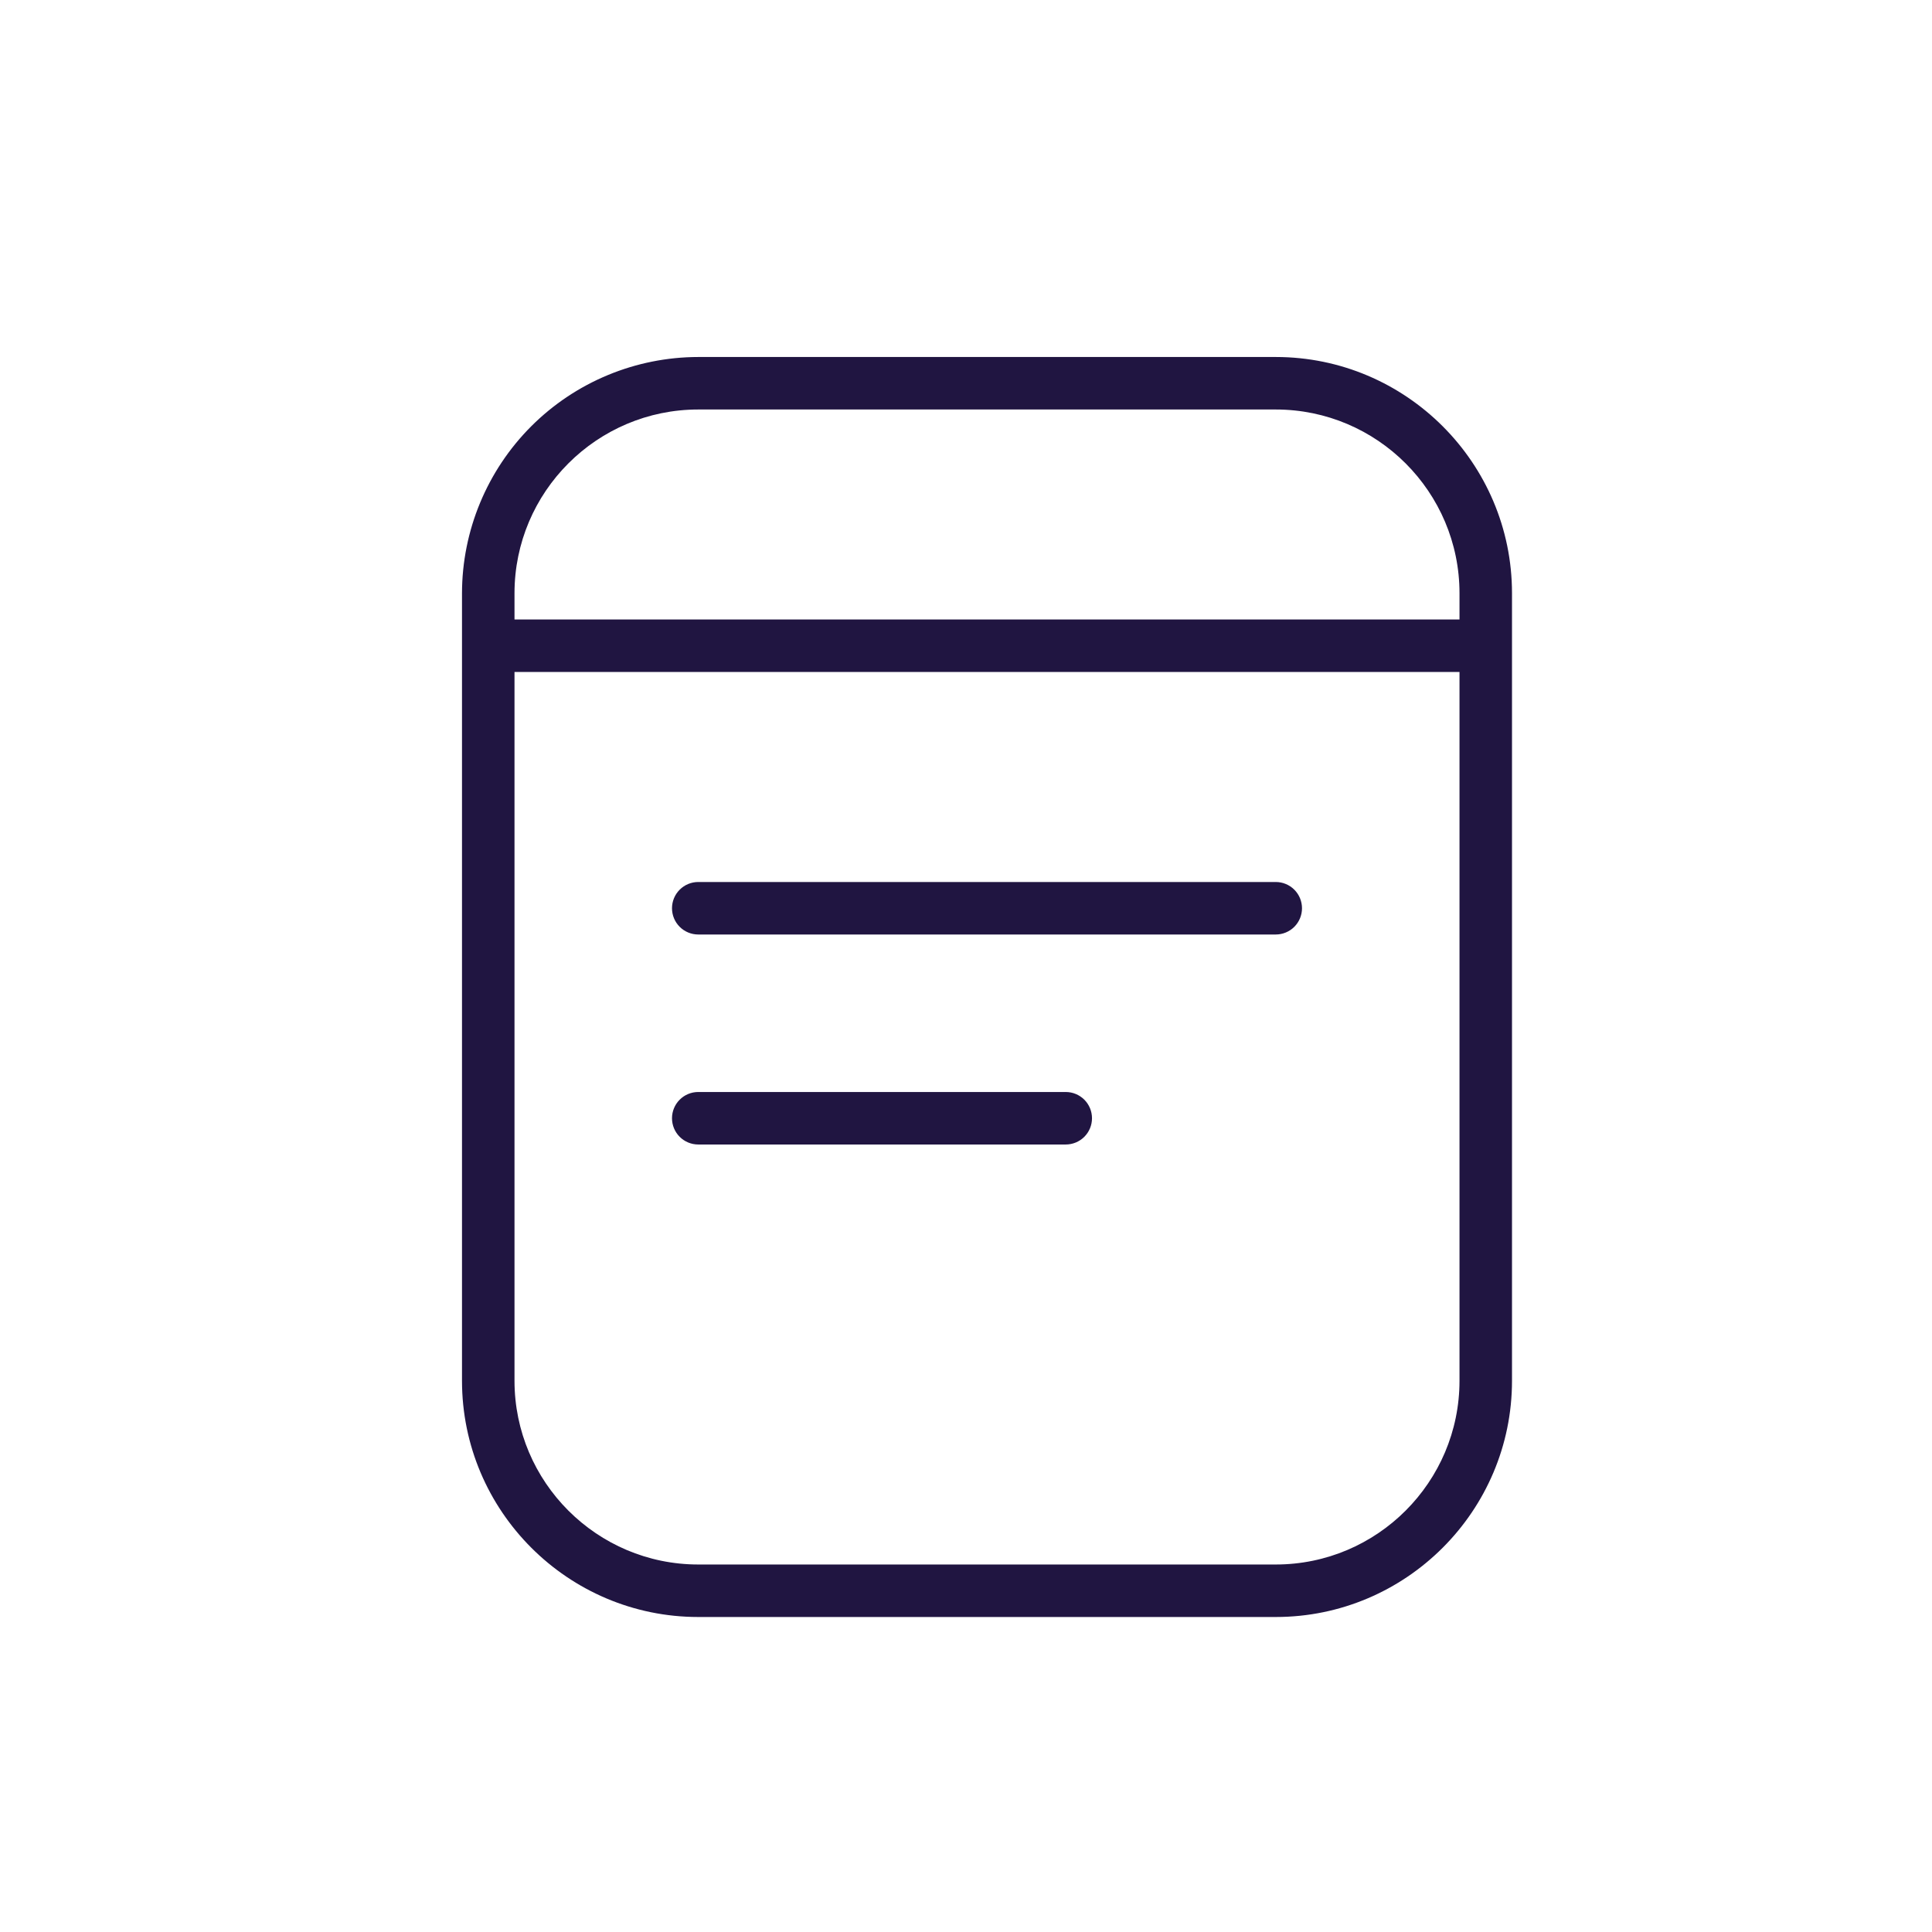
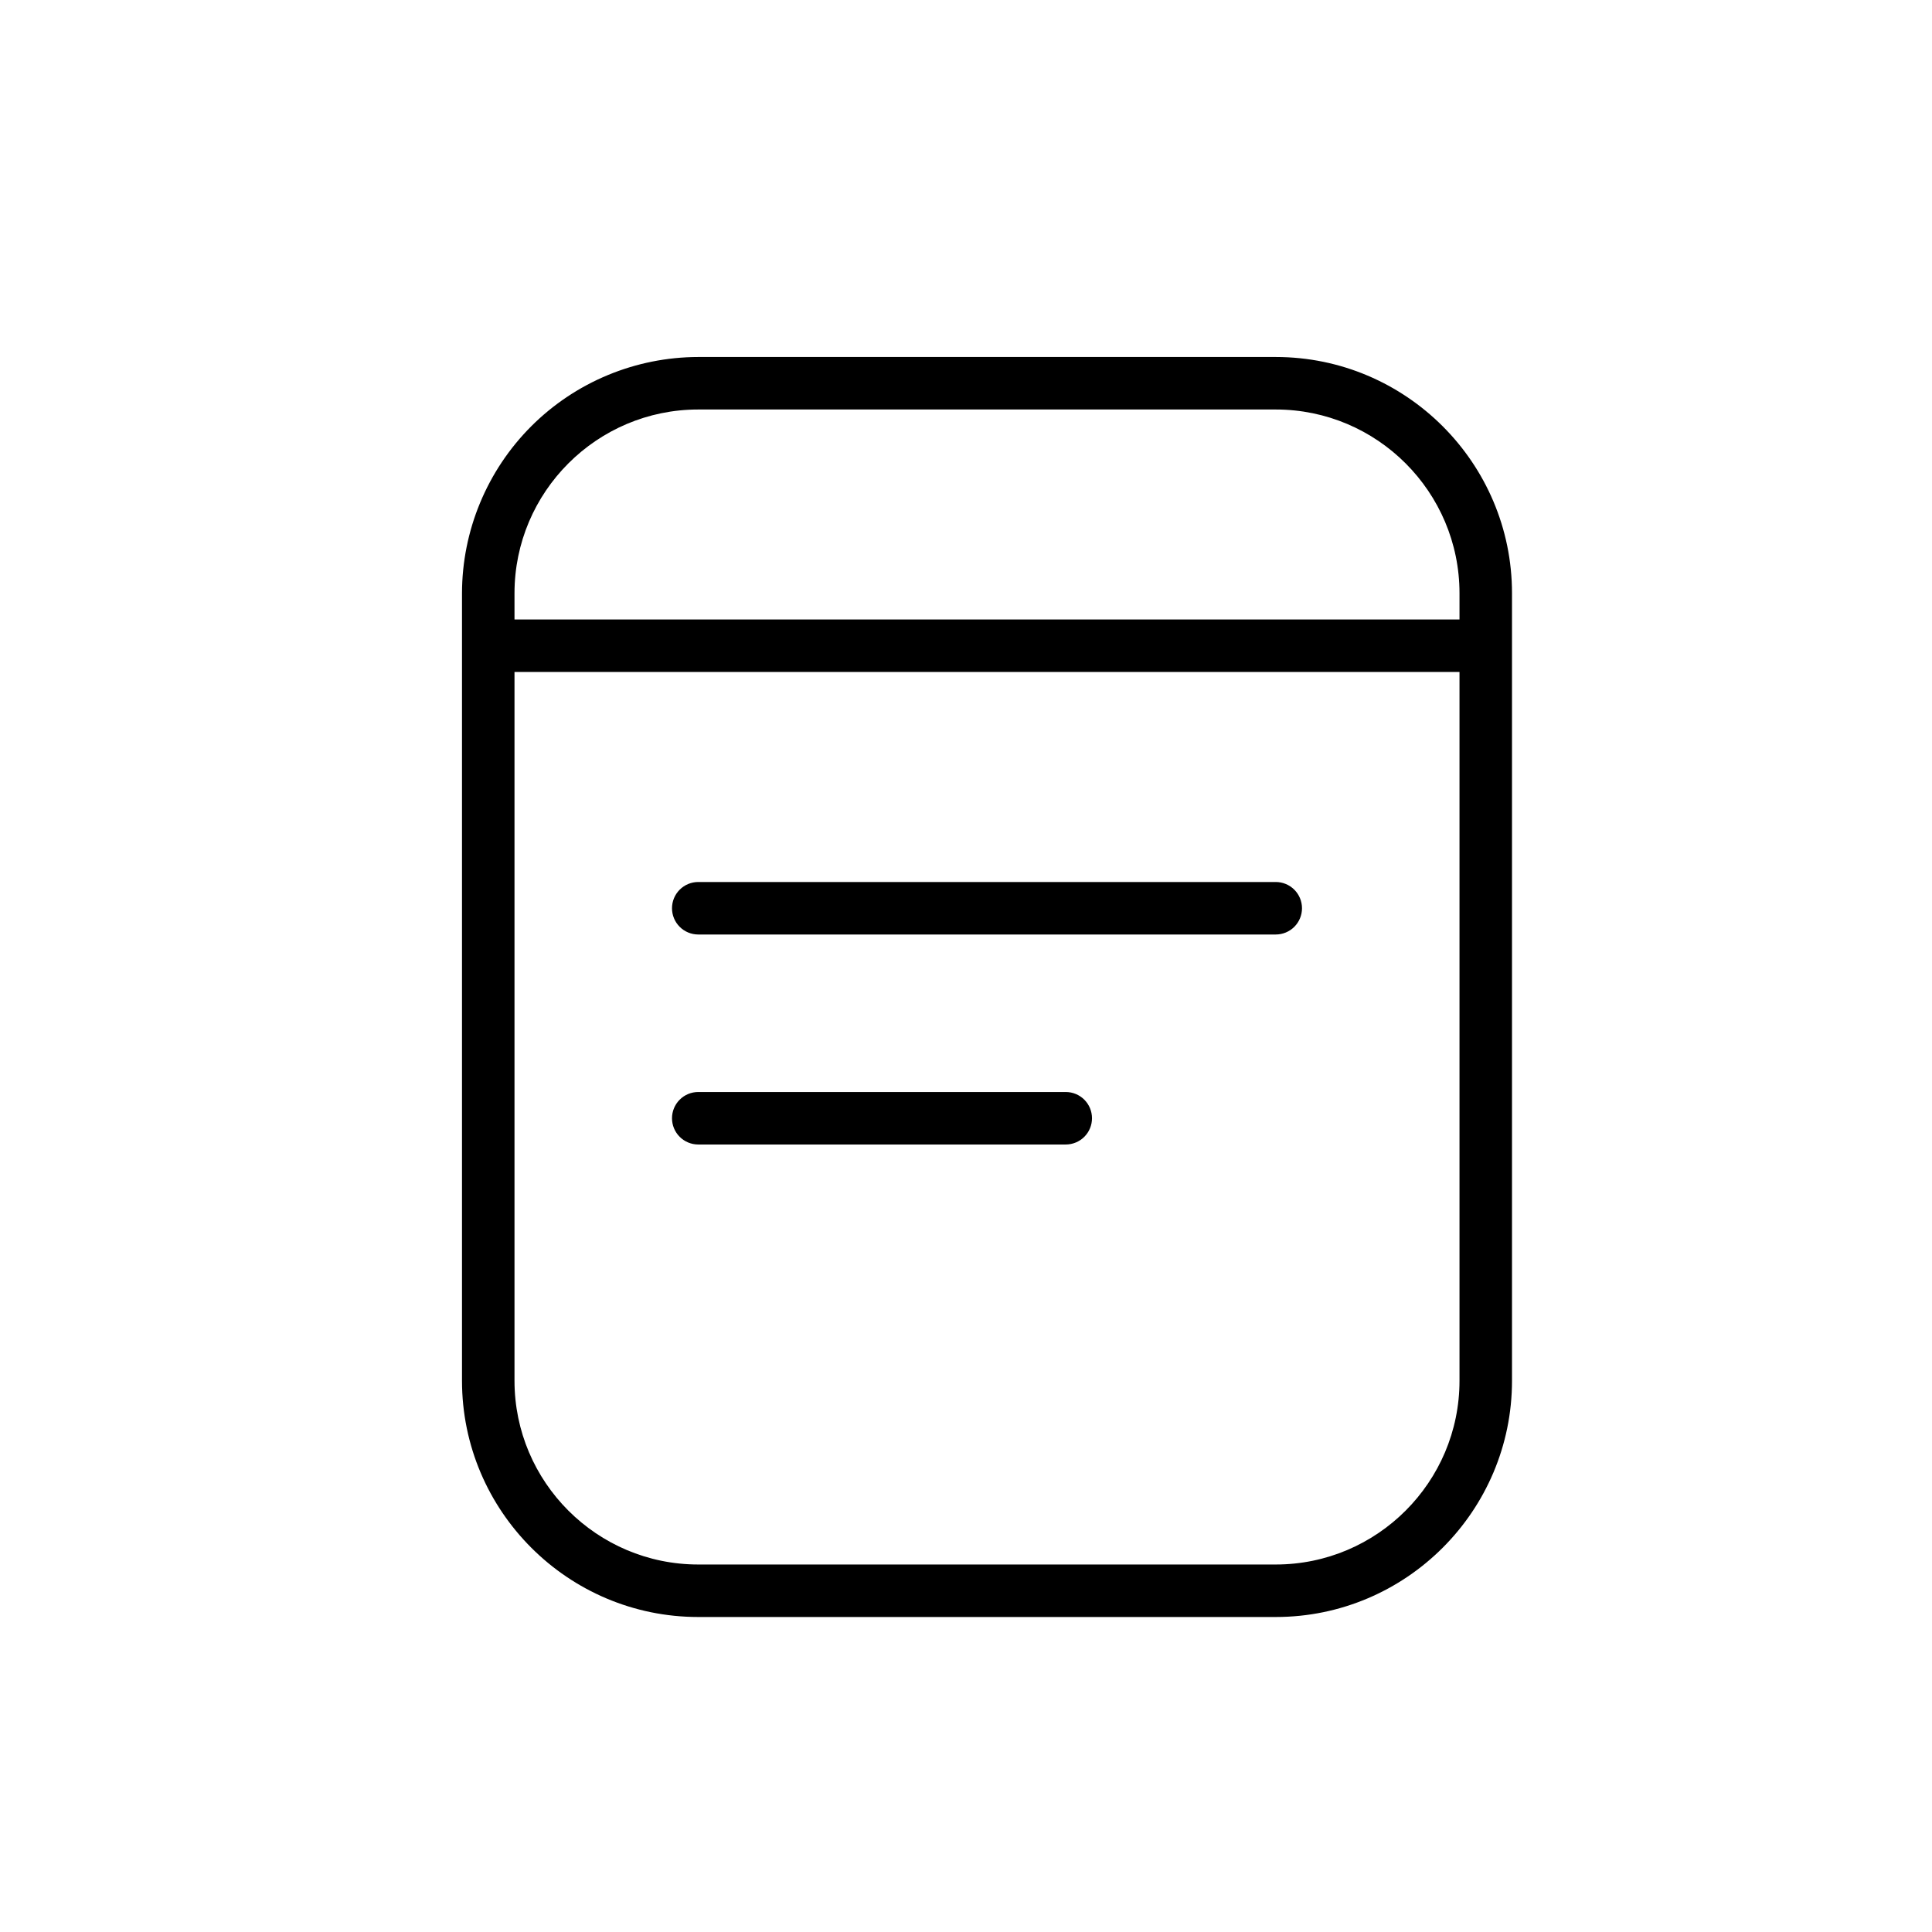
- <svg xmlns="http://www.w3.org/2000/svg" width="46" height="46" viewBox="0 0 46 46" fill="none">
-   <path d="M30.375 8.5H16.625C15.134 8.502 13.704 9.095 12.649 10.149C11.595 11.204 11.002 12.634 11 14.125V32.875C11 35.976 13.524 38.5 16.625 38.5H30.375C33.476 38.5 36 35.976 36 32.875V14.125C36 11.024 33.476 8.5 30.375 8.5ZM16.625 9.75H30.375C32.788 9.75 34.75 11.713 34.75 14.125V14.75H12.25V14.125C12.25 11.713 14.213 9.75 16.625 9.75ZM30.375 37.25H16.625C14.213 37.25 12.25 35.288 12.25 32.875V16H34.75V32.875C34.75 35.288 32.788 37.25 30.375 37.25ZM31 21.625C31 21.791 30.934 21.95 30.817 22.067C30.7 22.184 30.541 22.25 30.375 22.25H16.625C16.459 22.25 16.3 22.184 16.183 22.067C16.066 21.95 16 21.791 16 21.625C16 21.459 16.066 21.3 16.183 21.183C16.3 21.066 16.459 21 16.625 21H30.375C30.541 21 30.7 21.066 30.817 21.183C30.934 21.3 31 21.459 31 21.625ZM26 26.625C26 26.791 25.934 26.95 25.817 27.067C25.7 27.184 25.541 27.25 25.375 27.25H16.625C16.459 27.25 16.3 27.184 16.183 27.067C16.066 26.95 16 26.791 16 26.625C16 26.459 16.066 26.3 16.183 26.183C16.3 26.066 16.459 26 16.625 26H25.375C25.541 26 25.7 26.066 25.817 26.183C25.934 26.3 26 26.459 26 26.625Z" fill="#201541" />
+ <svg xmlns="http://www.w3.org/2000/svg" width="46" height="46" viewBox="0 0 46 46" fill="current">
+   <path d="M30.375 8.5H16.625C15.134 8.502 13.704 9.095 12.649 10.149C11.595 11.204 11.002 12.634 11 14.125V32.875C11 35.976 13.524 38.5 16.625 38.5H30.375C33.476 38.5 36 35.976 36 32.875V14.125C36 11.024 33.476 8.5 30.375 8.5ZM16.625 9.75H30.375C32.788 9.75 34.75 11.713 34.75 14.125V14.75H12.25V14.125C12.25 11.713 14.213 9.75 16.625 9.75ZM30.375 37.25H16.625C14.213 37.25 12.25 35.288 12.25 32.875V16H34.75V32.875C34.75 35.288 32.788 37.25 30.375 37.25ZM31 21.625C31 21.791 30.934 21.95 30.817 22.067C30.7 22.184 30.541 22.25 30.375 22.25H16.625C16.459 22.25 16.3 22.184 16.183 22.067C16.066 21.95 16 21.791 16 21.625C16 21.459 16.066 21.3 16.183 21.183C16.3 21.066 16.459 21 16.625 21H30.375C30.541 21 30.7 21.066 30.817 21.183C30.934 21.3 31 21.459 31 21.625ZM26 26.625C26 26.791 25.934 26.95 25.817 27.067C25.7 27.184 25.541 27.25 25.375 27.25H16.625C16.459 27.25 16.3 27.184 16.183 27.067C16.066 26.95 16 26.791 16 26.625C16 26.459 16.066 26.3 16.183 26.183C16.3 26.066 16.459 26 16.625 26H25.375C25.541 26 25.7 26.066 25.817 26.183C25.934 26.3 26 26.459 26 26.625Z" />
</svg>
